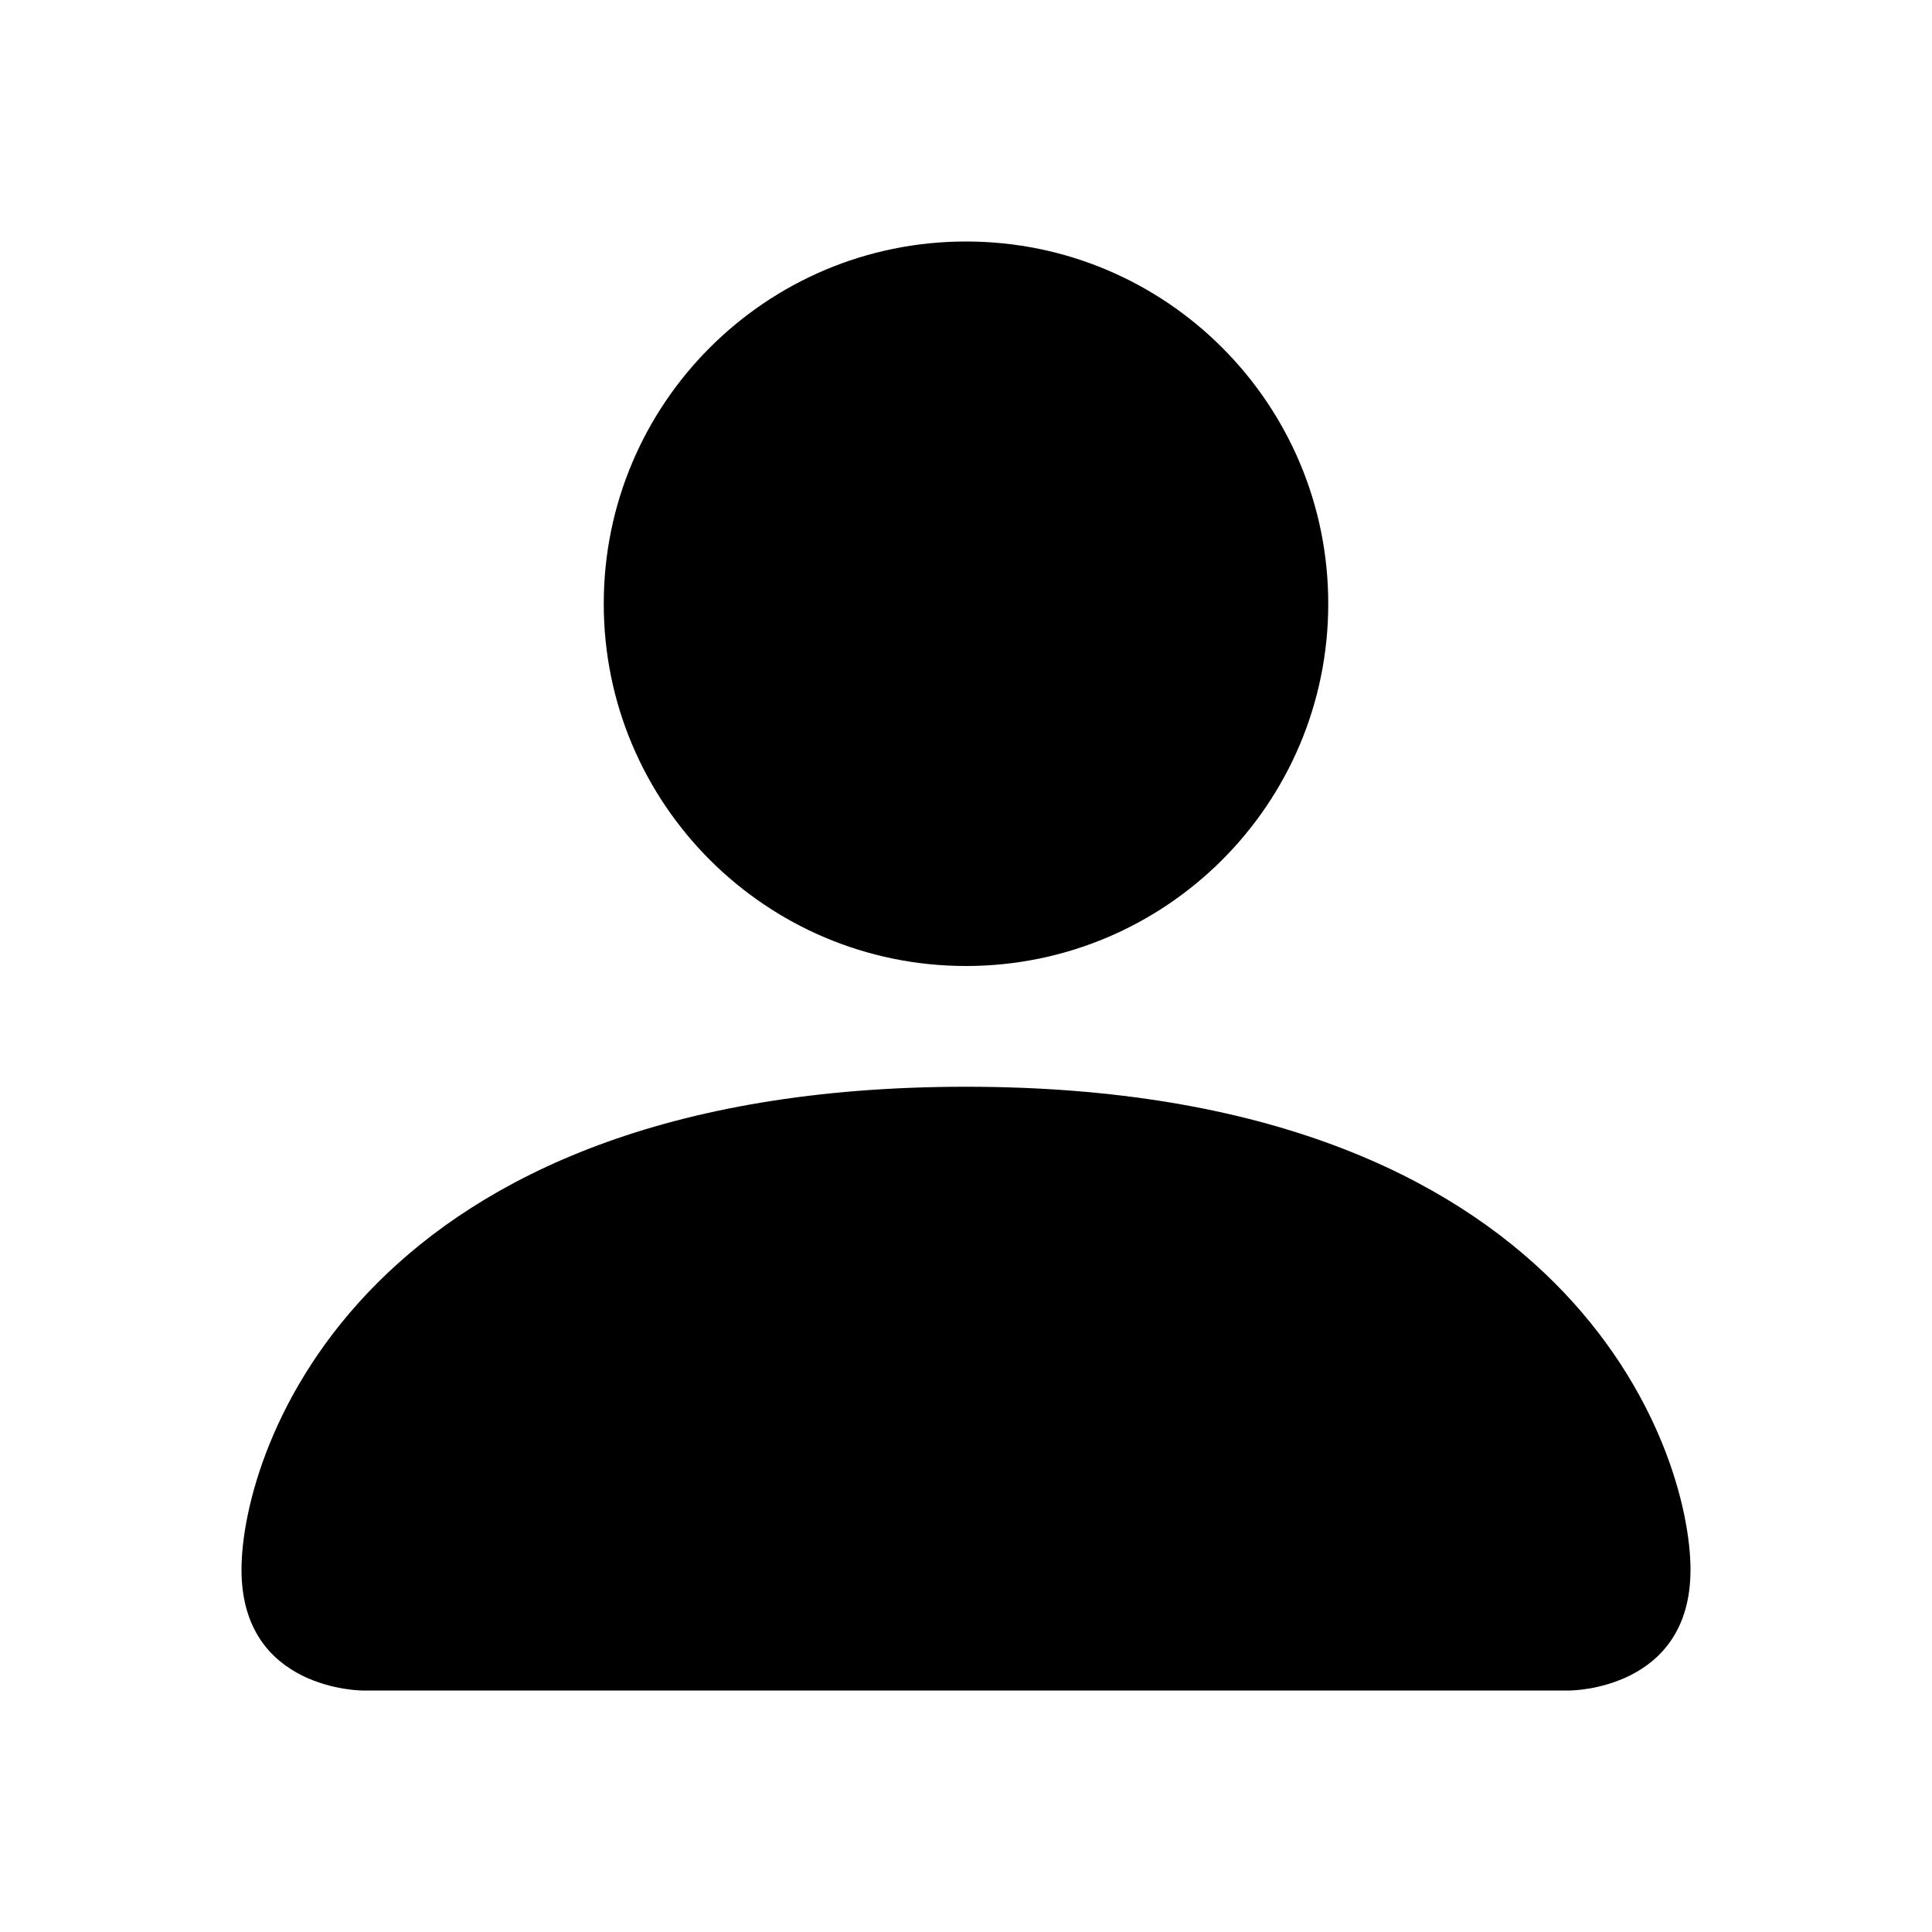
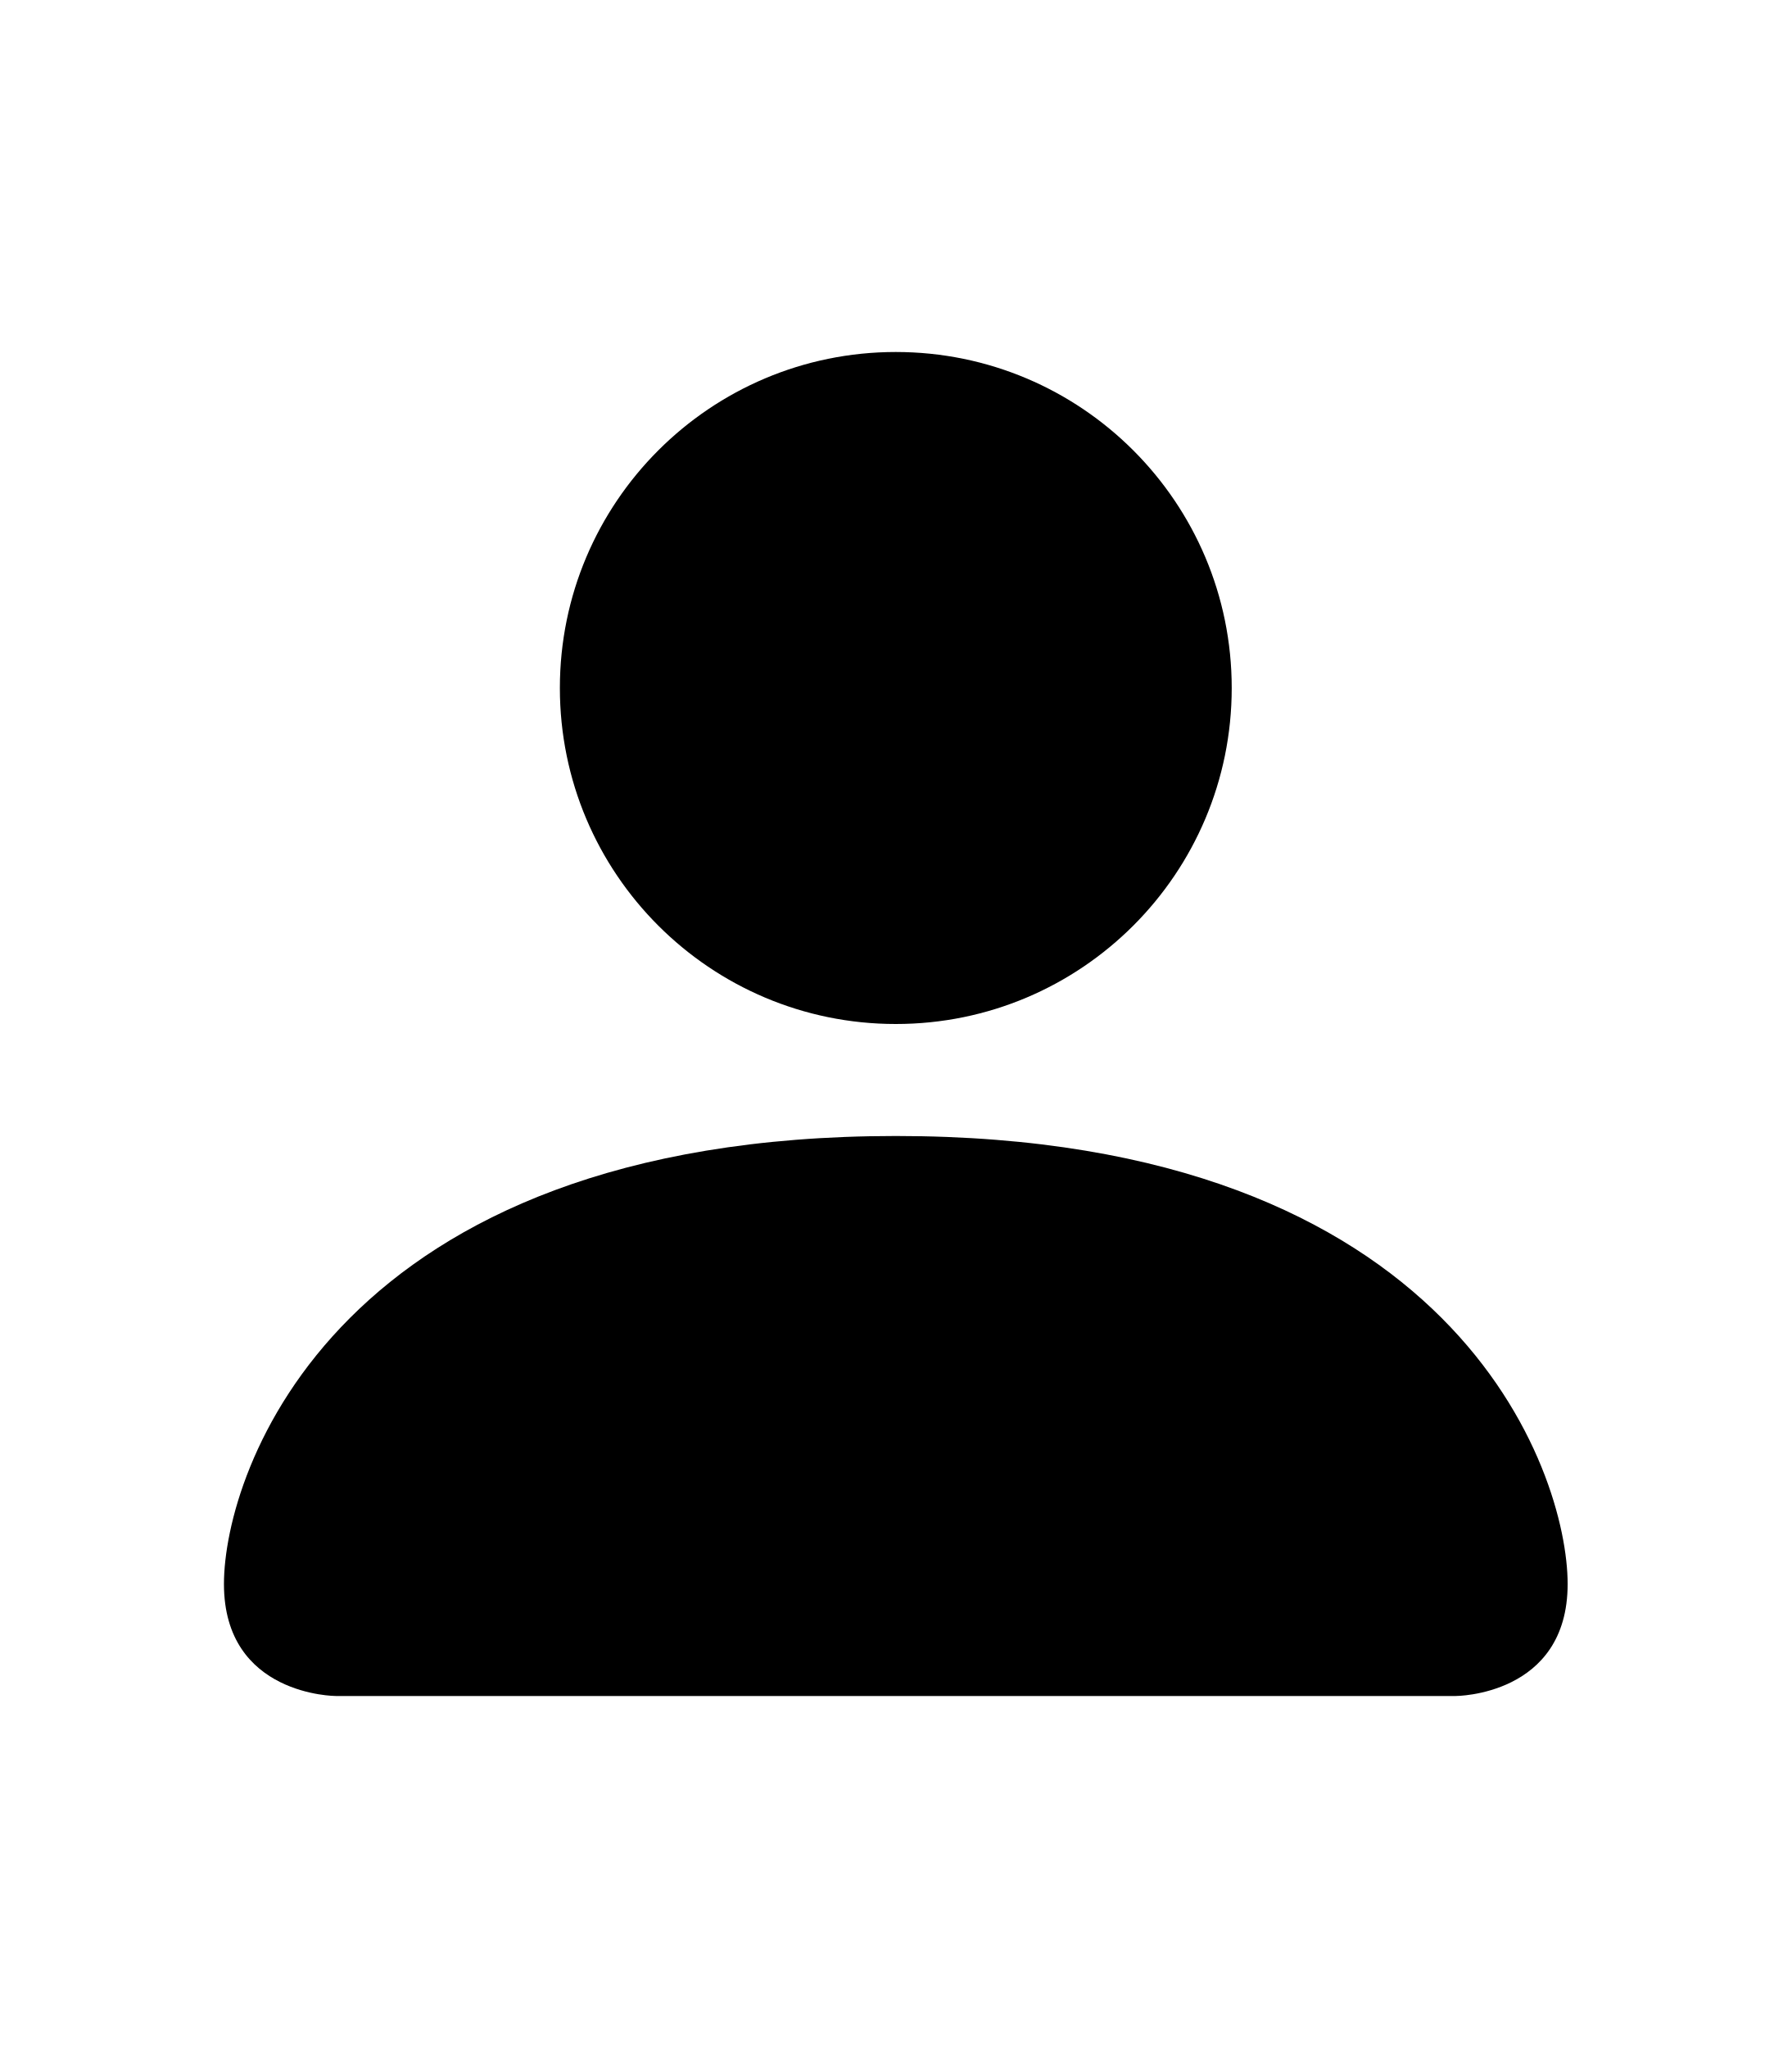
- <svg xmlns="http://www.w3.org/2000/svg" width="35" height="35" fill="currentColor" class="bi bi-person-fill" viewBox="0 0 16 16">
+ <svg xmlns="http://www.w3.org/2000/svg" width="35" height="40" fill="currentColor" class="bi bi-person-fill" viewBox="0 0 16 16">
  <path d="M3 14s-1 0-1-1 1-4 6-4 6 3 6 4-1 1-1 1H3zm5-6a3 3 0 1 0 0-6 3 3 0 0 0 0 6z" />
</svg>
